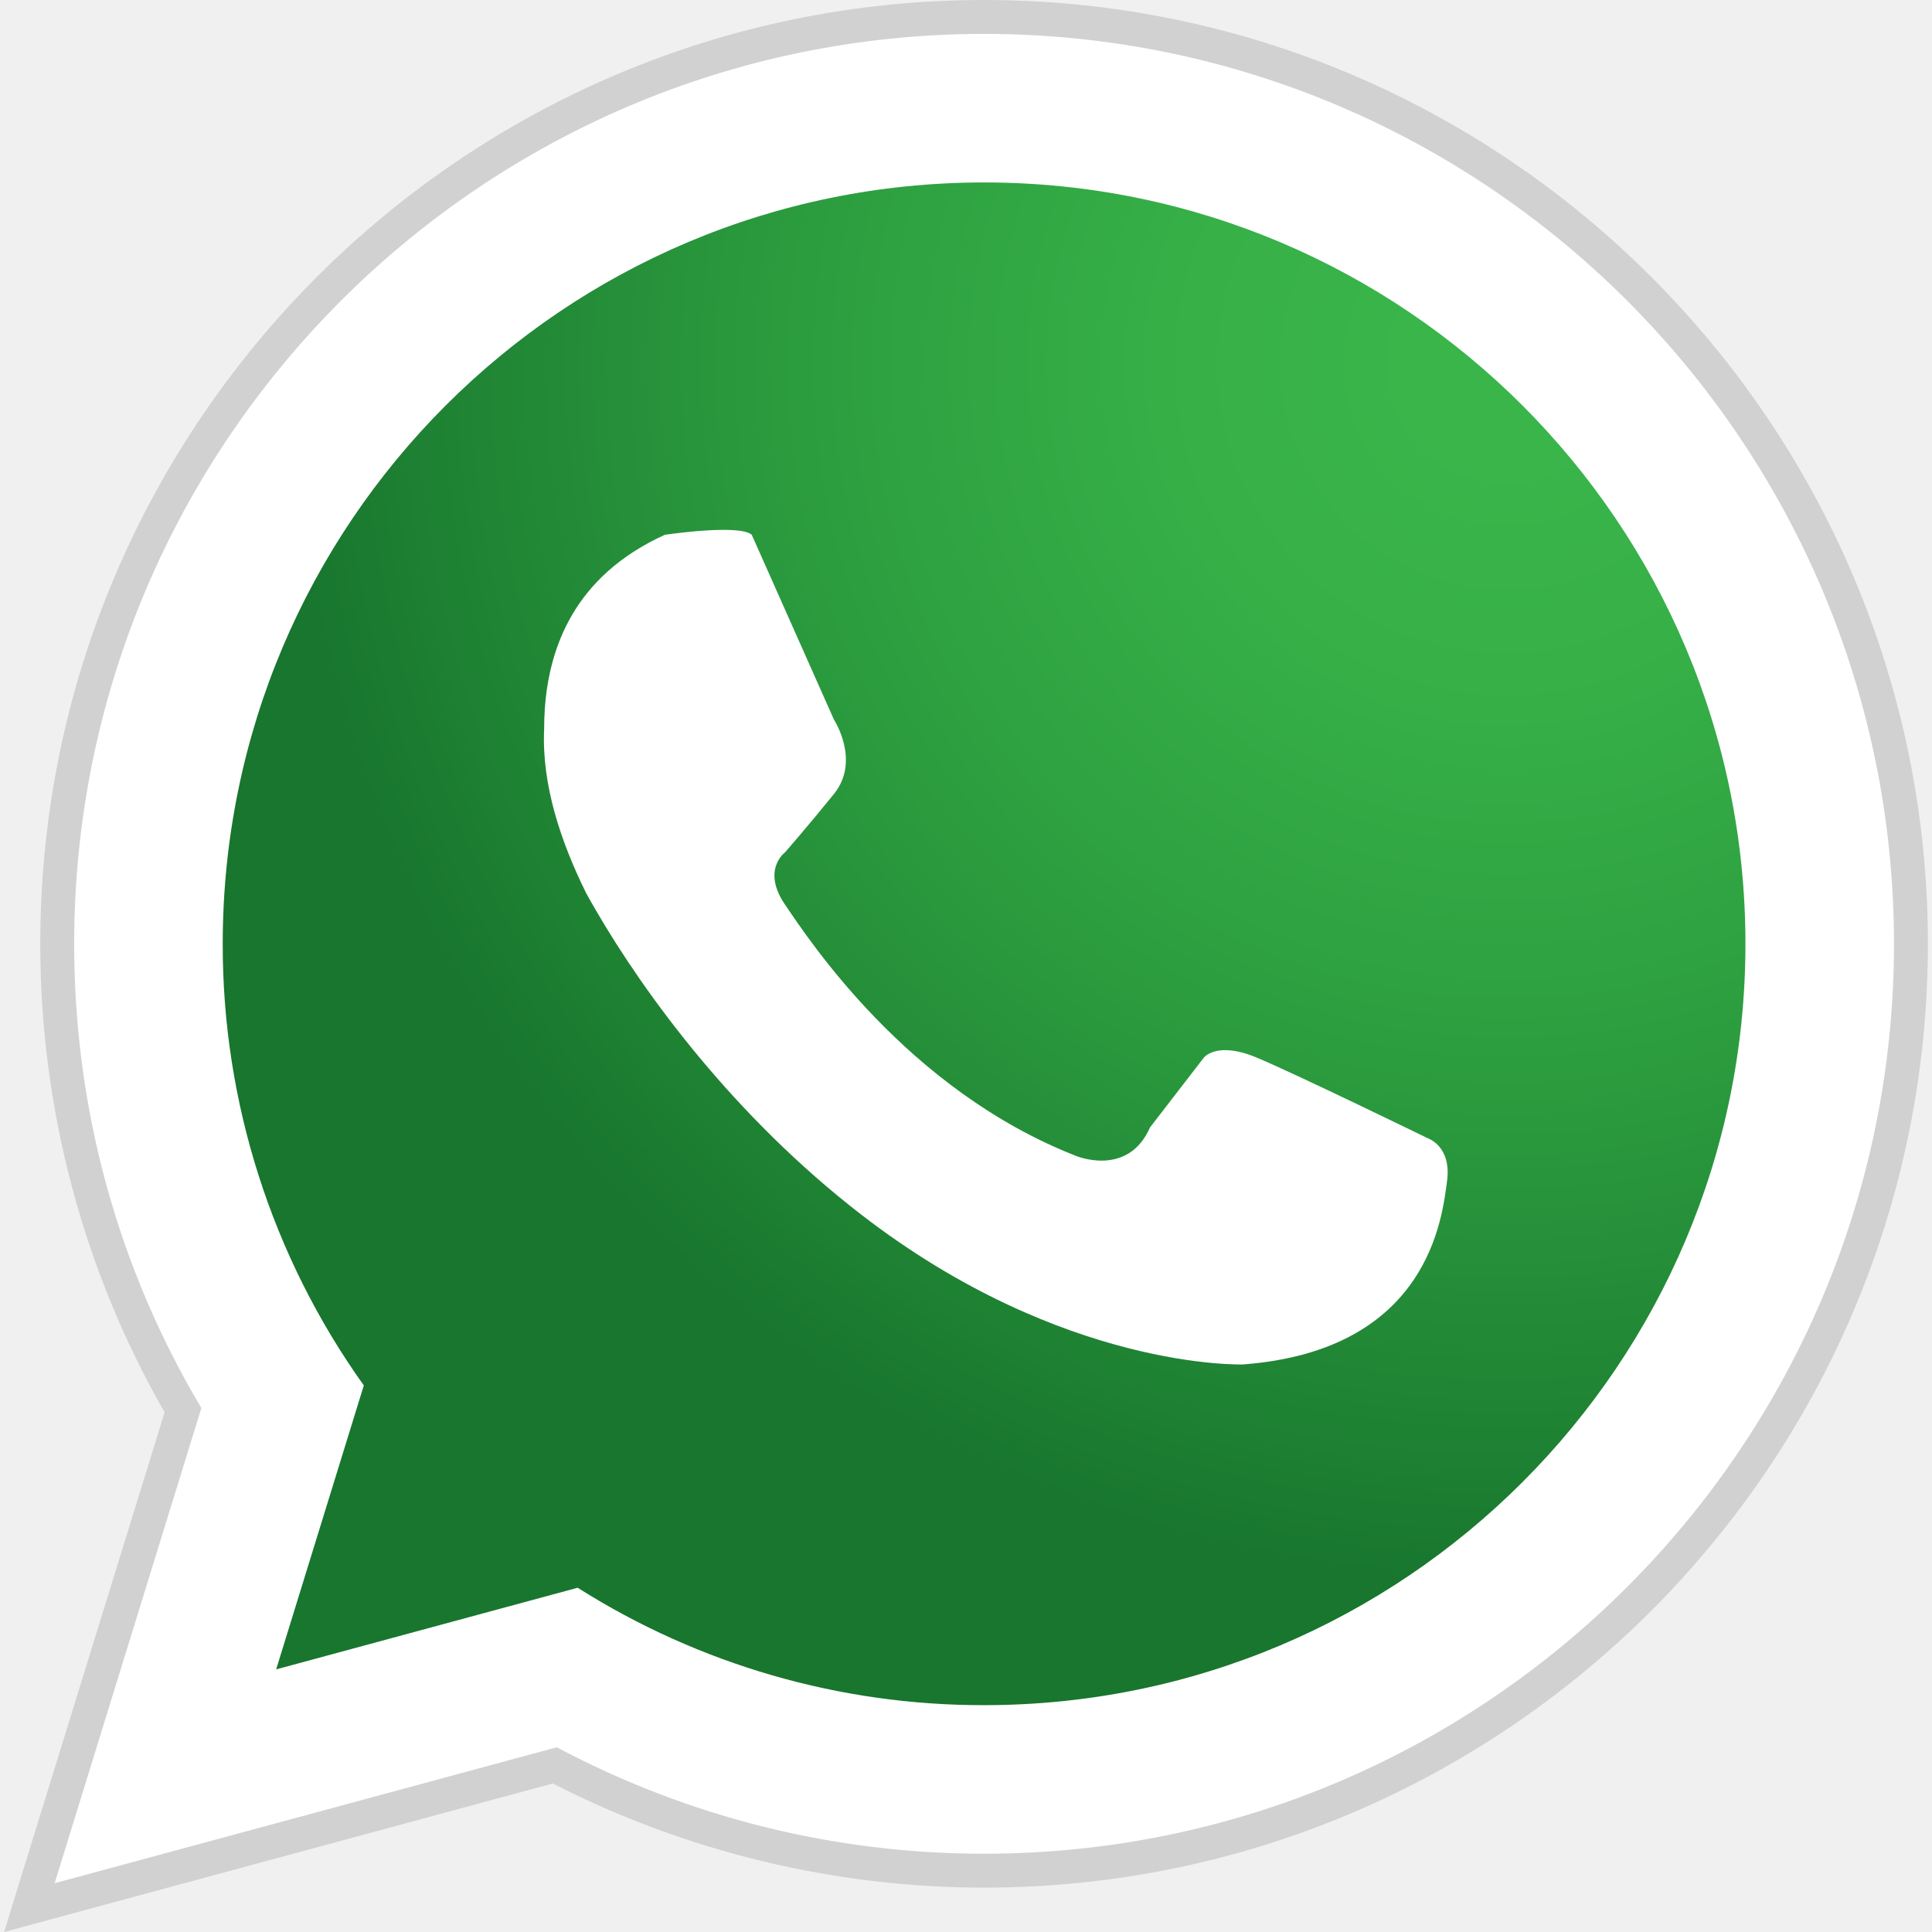
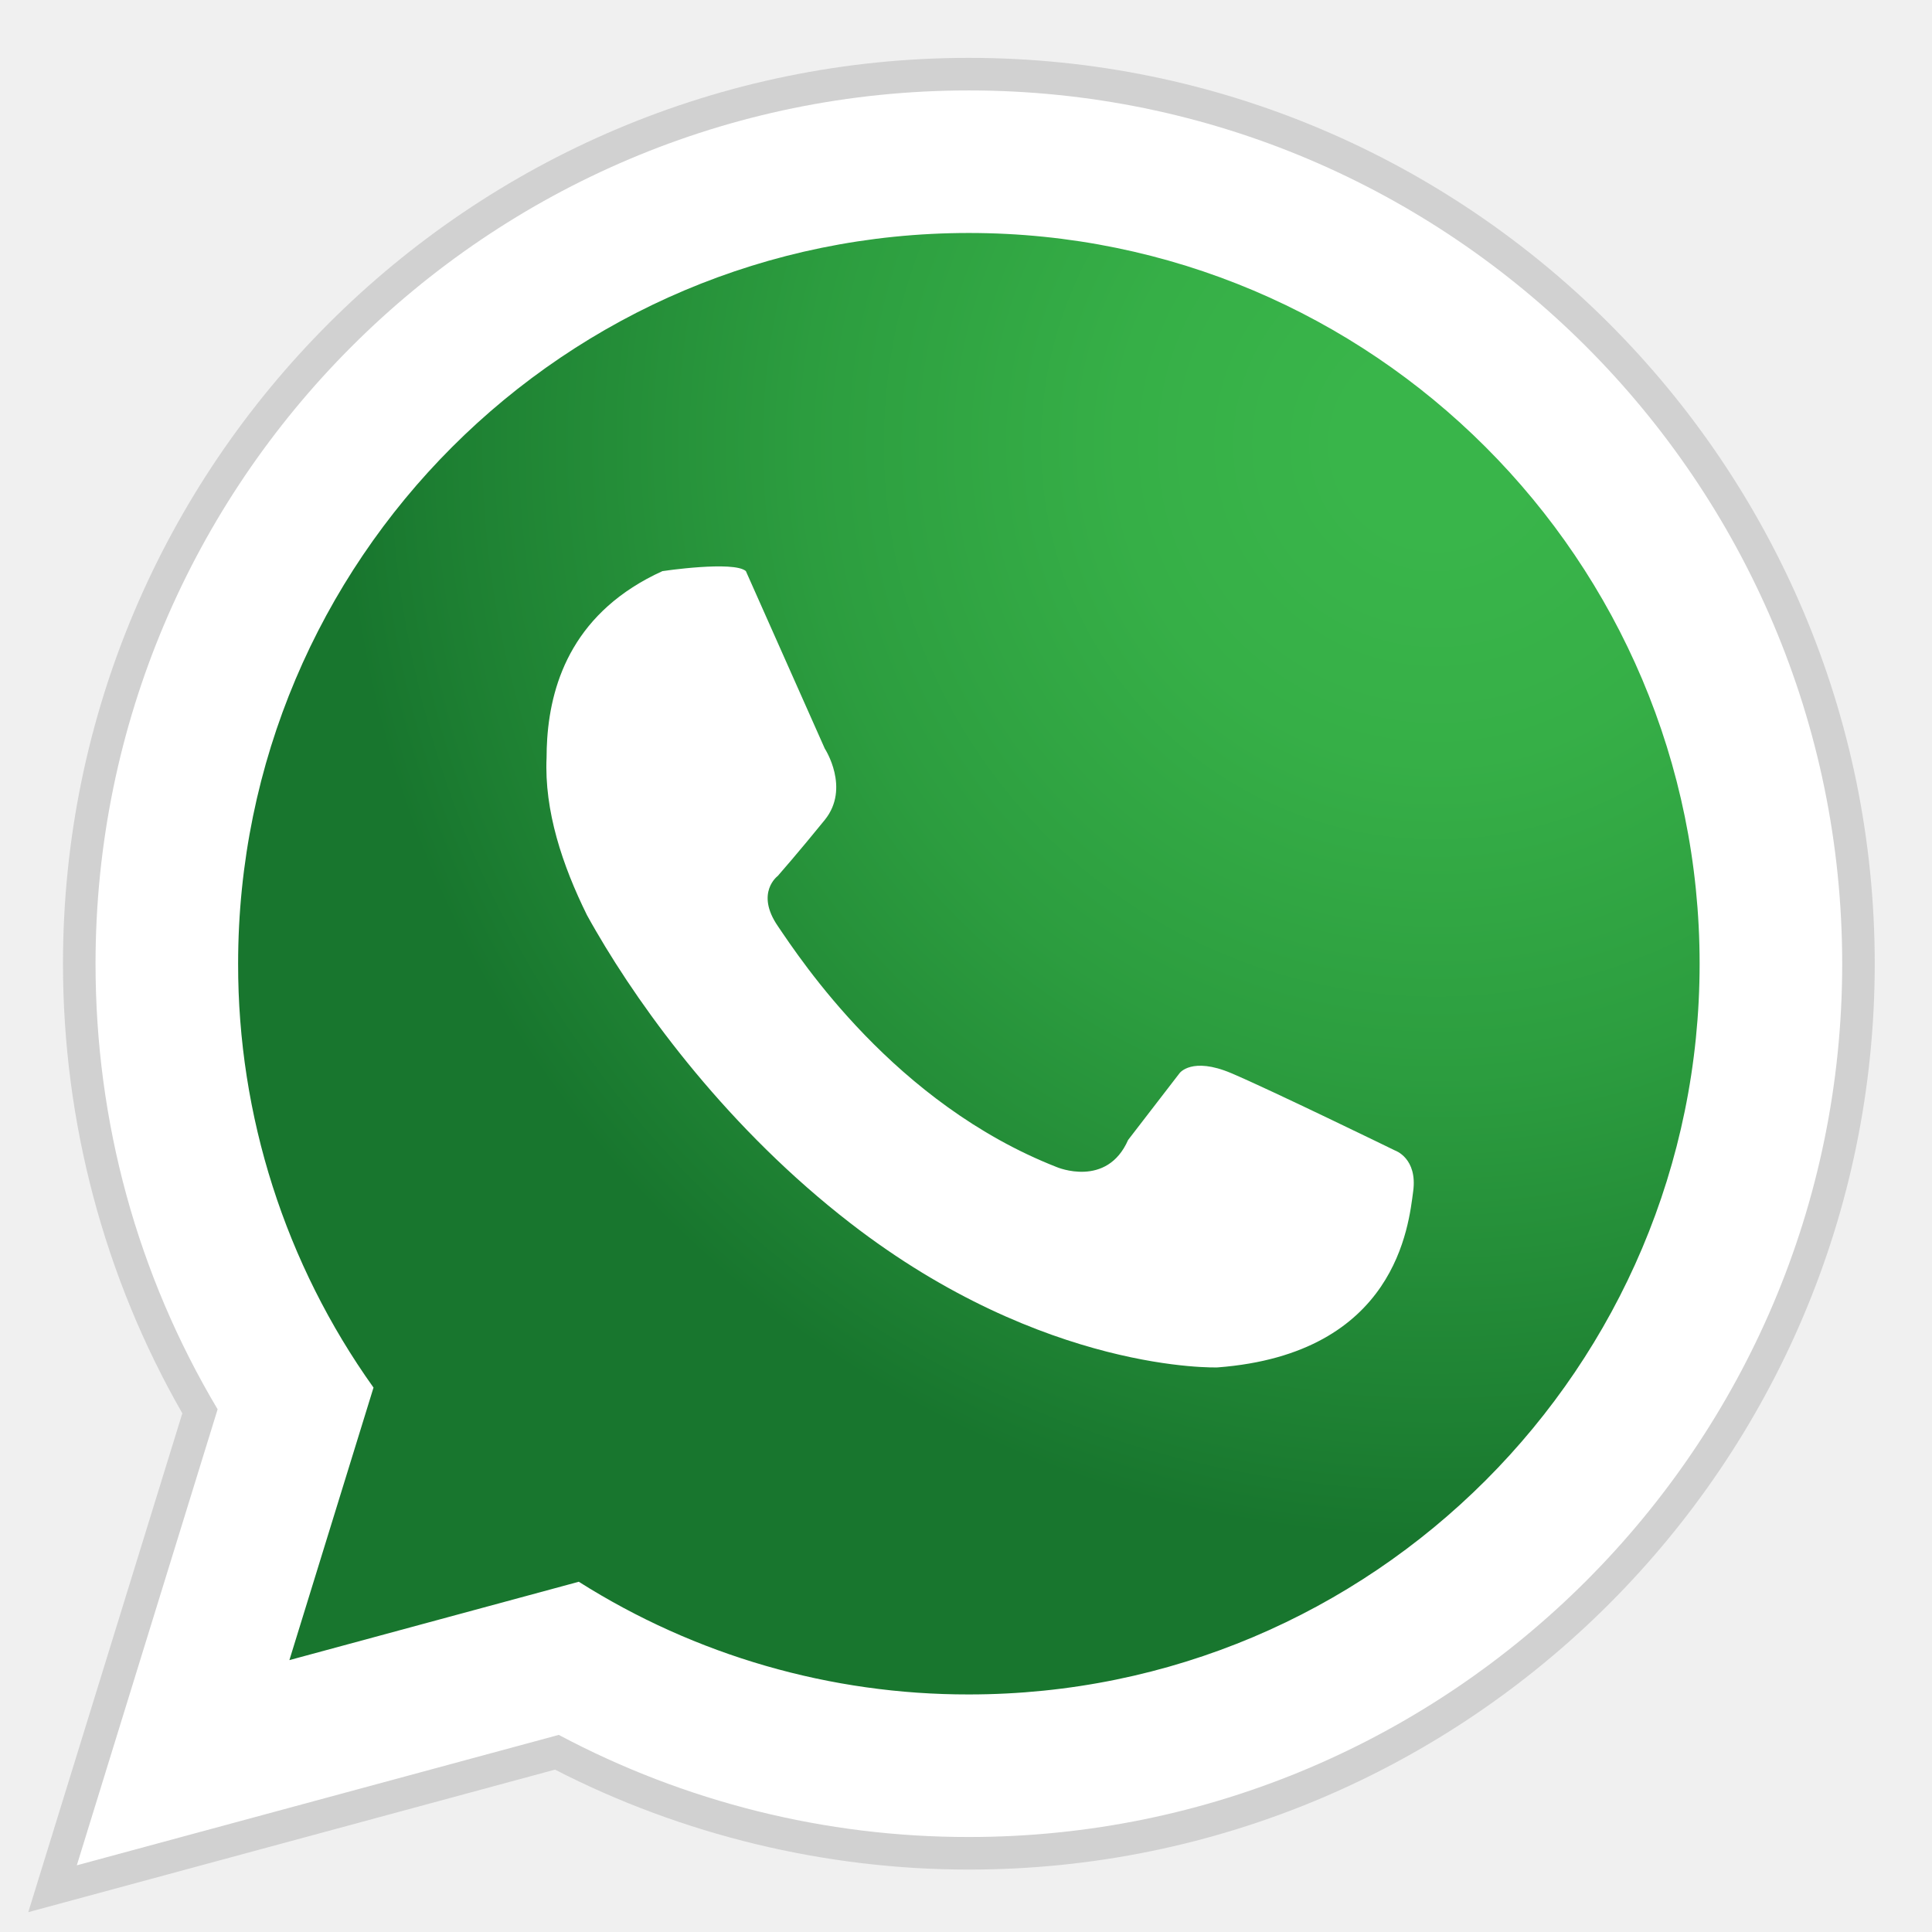
- <svg xmlns="http://www.w3.org/2000/svg" xmlns:xlink="http://www.w3.org/1999/xlink" version="1.1" id="svg94" x="0px" y="0px" width="100px" height="100px" viewBox="-1.248 -1 100 100" enable-background="new -1.248 -1 100 100" xml:space="preserve">
-   <path fill="#D1D1D1" d="M49.687-1C22.751-1,0.836,20.915,0.836,47.853c0,8.531,2.224,16.905,6.436,24.247L-1.036,99l28.403-7.688  c6.87,3.527,14.579,5.391,22.321,5.391c26.936,0,48.852-21.915,48.852-48.851C98.538,20.915,76.622-1,49.687-1z" />
+ <svg xmlns="http://www.w3.org/2000/svg" xmlns:xlink="http://www.w3.org/1999/xlink" version="1.1" x="0px" y="0px" width="100px" height="100px" viewBox="0 0 100 100" enable-background="new 0 0 100 100" xml:space="preserve">
+   <path fill="#D1D1D1" d="M50.149,2.995C24.294,2.995,3.26,24.028,3.26,49.883c0,8.188,2.136,16.225,6.177,23.27L1.464,98.973  l27.262-7.377c6.592,3.385,13.991,5.173,21.423,5.173c25.853,0,46.887-21.033,46.887-46.886  C97.034,24.028,76.001,2.995,50.149,2.995z" />
  <g>
-     <g>
-       <defs>
-         <path id="SVGID_1_" d="M7.845,29.111c-2.582,5.713-4.013,12.055-4.013,18.733c0,10.421,3.493,20.027,9.376,27.708     c1.215,1.587-2.505,9.978-1.095,11.391c1.571,1.575,8.296-3.847,10.083-2.511c7.604,5.672,17.036,9.028,27.252,9.028     c25.193,0,45.615-20.422,45.615-45.616c0-6.68-1.434-13.019-4.012-18.733C83.903,13.267,67.958,2.229,49.445,2.229     C30.935,2.229,14.987,13.267,7.845,29.111" />
-       </defs>
-       <clipPath id="SVGID_2_">
-         <use xlink:href="#SVGID_1_" overflow="visible" />
-       </clipPath>
-       <radialGradient id="path78_1_" cx="-1554.041" cy="-171.531" r="1.008" gradientTransform="matrix(-39.3295 58.1853 -58.1856 -39.3293 -71023.305 83693.742)" gradientUnits="userSpaceOnUse">
-         <stop offset="0" style="stop-color:#39B54A" />
-         <stop offset="0.073" style="stop-color:#39B54A" />
-         <stop offset="0.259" style="stop-color:#36AF47" />
-         <stop offset="0.516" style="stop-color:#2C9D3F" />
-         <stop offset="0.815" style="stop-color:#1D7F32" />
-         <stop offset="0.896" style="stop-color:#18762E" />
-         <stop offset="1" style="stop-color:#18762E" />
-       </radialGradient>
-       <path id="path78" clip-path="url(#SVGID_2_)" fill="url(#path78_1_)" d="M137.392,30.841    l-70.936,104.95L-38.496,64.852l70.938-104.95L137.392,30.841z" />
-     </g>
+     <defs>
+       <path id="SVGID_1_" d="M12.605,33.073c-2.314,5.125-3.6,10.812-3.6,16.8c0,8.729,2.731,16.816,7.386,23.456l-4.279,15.713    l15.92-4.593c6.329,4.013,13.836,6.337,21.885,6.337c22.595,0,40.911-18.315,40.911-40.913c0-5.99-1.285-11.673-3.598-16.8    C80.818,18.862,66.52,8.963,49.916,8.963C33.314,8.963,19.011,18.862,12.605,33.073" />
+     </defs>
+     <clipPath id="SVGID_2_">
+       <use xlink:href="#SVGID_1_" overflow="visible" />
+     </clipPath>
+     <radialGradient id="path78_1_" cx="-1551.422" cy="277.813" r="0.904" gradientTransform="matrix(-39.3295 58.1853 58.1856 39.3293 -77106.789 79366.547)" gradientUnits="userSpaceOnUse">
+       <stop offset="0" style="stop-color:#39B54A" />
+       <stop offset="0.073" style="stop-color:#39B54A" />
+       <stop offset="0.259" style="stop-color:#36AF47" />
+       <stop offset="0.516" style="stop-color:#2C9D3F" />
+       <stop offset="0.815" style="stop-color:#1D7F32" />
+       <stop offset="0.896" style="stop-color:#18762E" />
+       <stop offset="1" style="stop-color:#18762E" />
+     </radialGradient>
+     <path id="path78" clip-path="url(#SVGID_2_)" fill="url(#path78_1_)" d="M128.792,34.624   l-63.62,94.128l-94.128-63.626l63.622-94.124L128.792,34.624z" />
  </g>
-   <g id="g104_1_" transform="matrix(0.6055765,0,0,0.6055733,-10.09943,-7.670191)">
-     <path id="path90_1_" fill="#FFFFFF" d="M98.726,13.913c-42.881,0-77.77,34.885-77.77,77.774   c0,14.11,3.74,27.702,10.872,39.677l-12.54,40.612l42.92-11.617c11.242,5.984,23.784,9.11,36.521,9.097   c42.883,0,77.77-34.886,77.77-77.769C176.496,48.799,141.612,13.913,98.726,13.913 M98.726,156.759   c-12.296,0.019-24.346-3.459-34.737-10.037l-0.919,0.25l-24.85,6.729l7.492-24.27c-7.863-11.014-12.079-24.215-12.059-37.745   c0-35.941,29.132-65.077,65.074-65.077c35.939,0,65.076,29.135,65.076,65.077C163.805,127.622,134.665,156.759,98.726,156.759" />
-     <path id="path92_1_" fill="#FFFFFF" d="M85.897,72.526c0,0,2.295,3.511,0,6.35   c-2.296,2.836-4.188,4.995-4.188,4.995s-2.025,1.488,0,4.456c2.025,2.974,10.401,15.806,24.85,21.475c0,0,4.454,1.895,6.35-2.422   l4.586-5.947c0,0,1.084-1.487,4.593,0c3.516,1.485,14.588,6.883,14.588,6.883s2.025,0.677,1.622,3.653   c-0.403,2.97-1.484,14.451-17.423,15.667c0,0-15.397,0.542-32.686-12.837c-10.805-8.355-18.455-18.763-22.67-26.031   c-0.273-0.465-0.537-0.937-0.797-1.406c-2.193-4.437-3.815-9.3-3.596-14.039c0-0.542,0.016-1.106,0.055-1.688   c0.352-5.185,2.461-11.367,10.263-14.911c0,0,6.349-0.945,7.426,0L85.897,72.526z" />
-   </g>
+   <path id="path90_1_" fill="#FFFFFF" d="M50.147,4.681c-24.922,0-45.202,20.274-45.202,45.203  c0,8.201,2.173,16.101,6.319,23.061L3.976,96.548l24.946-6.75c6.534,3.478,13.824,5.293,21.227,5.285  c24.924,0,45.203-20.275,45.203-45.2C95.349,24.955,75.073,4.681,50.147,4.681 M50.147,87.704c-7.146,0.011-14.15-2.011-20.19-5.833  l-0.536,0.146l-14.442,3.91l4.354-14.106c-4.569-6.4-7.02-14.073-7.008-21.938c0-20.891,16.932-37.824,37.823-37.824  c20.887,0,37.824,16.934,37.824,37.824C87.974,70.771,71.036,87.704,50.147,87.704" />
+   <path id="path92_1_" fill="#FFFFFF" d="M42.691,38.747c0,0,1.333,2.04,0,3.691  c-1.334,1.647-2.434,2.901-2.434,2.901s-1.18,0.866,0,2.59c1.177,1.729,6.044,9.189,14.443,12.481c0,0,2.588,1.103,3.691-1.406  l2.665-3.459c0,0,0.629-0.862,2.669,0c2.042,0.865,8.479,4.003,8.479,4.003s1.178,0.393,0.941,2.122  c-0.232,1.727-0.86,8.401-10.126,9.107c0,0-8.948,0.314-18.997-7.461c-6.28-4.857-10.726-10.906-13.176-15.13  c-0.16-0.272-0.313-0.545-0.463-0.817c-1.275-2.58-2.218-5.406-2.092-8.16c0-0.315,0.011-0.643,0.033-0.982  c0.206-3.012,1.432-6.606,5.966-8.667c0,0,3.691-0.548,4.316,0L42.691,38.747z" />
</svg>
